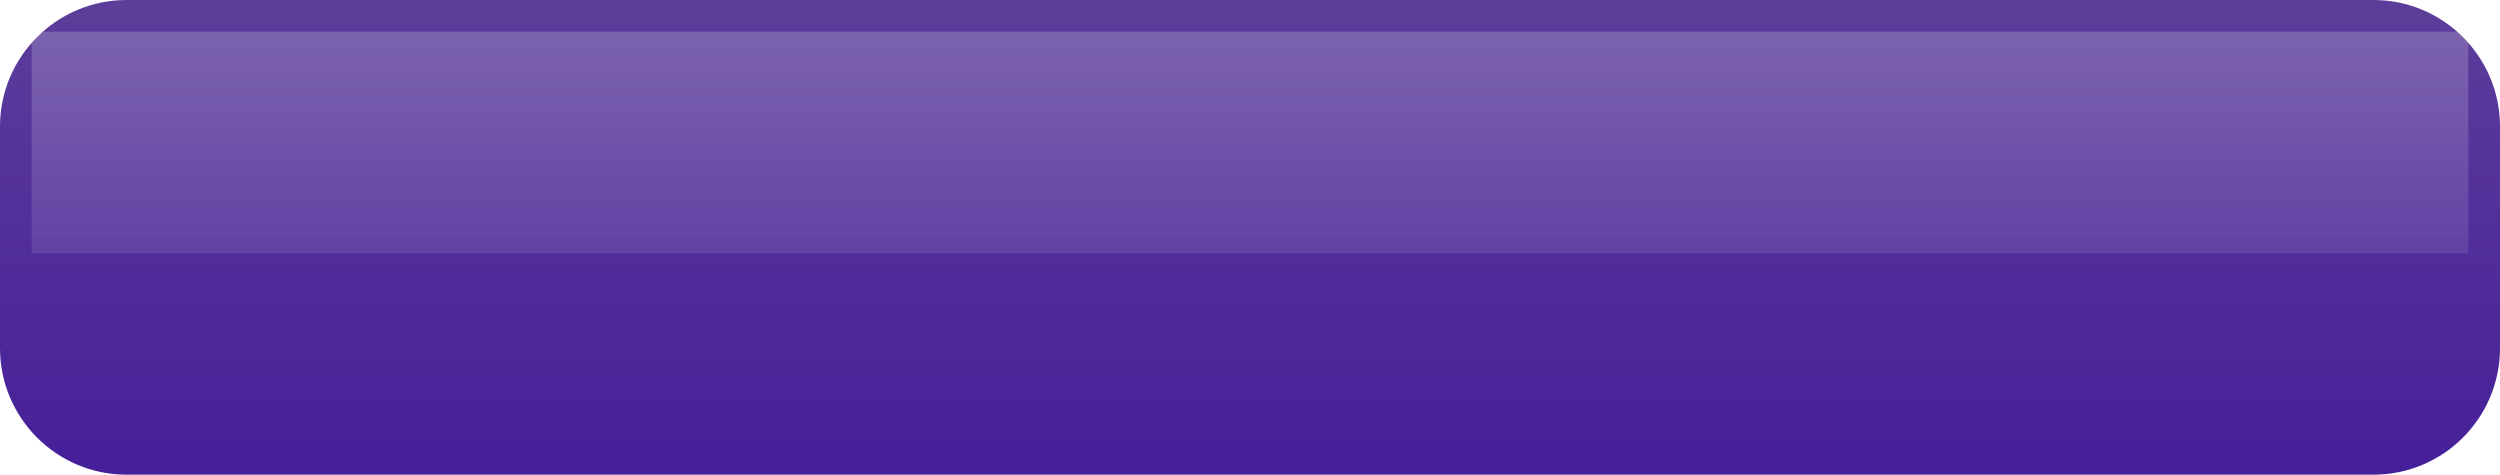
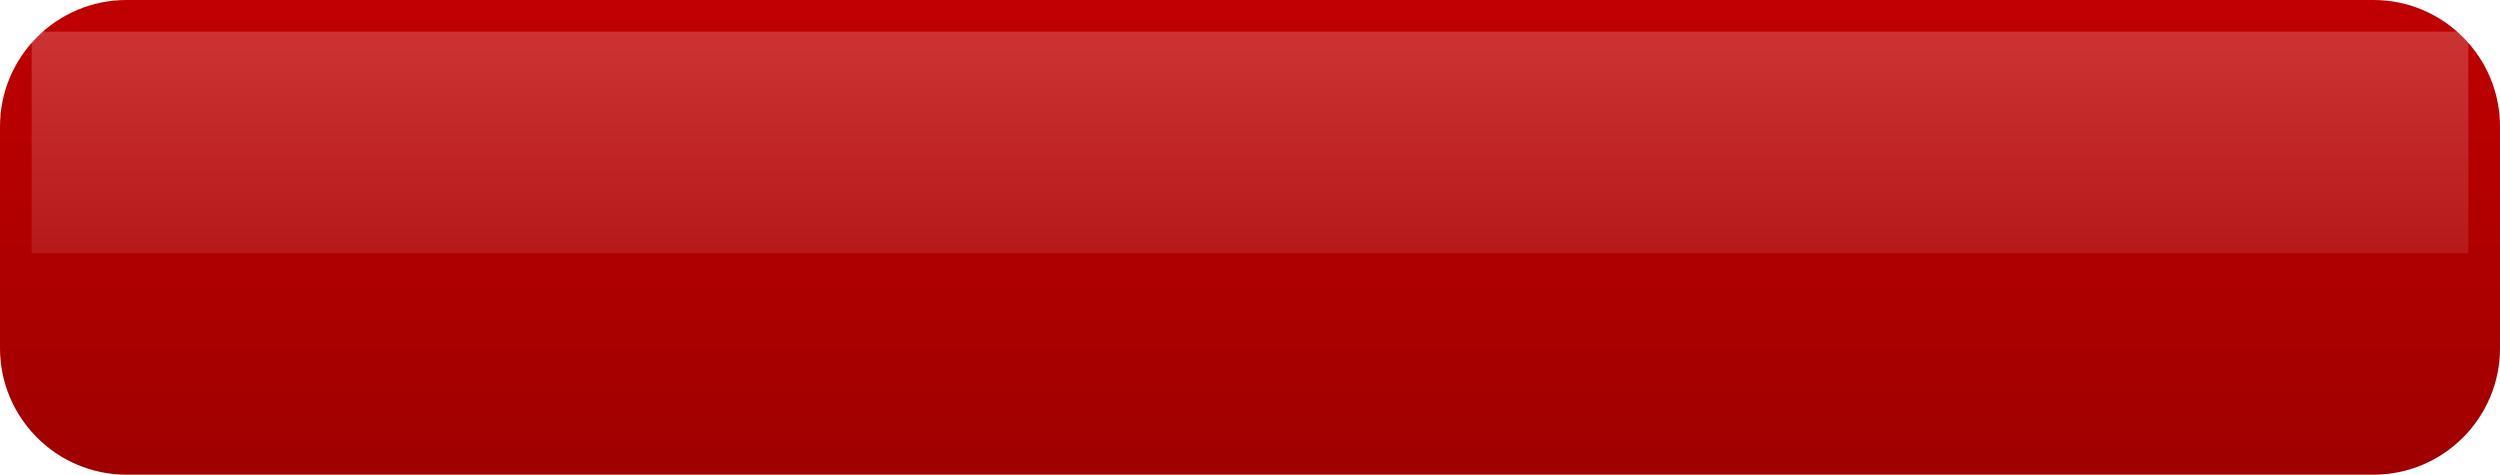
<svg xmlns="http://www.w3.org/2000/svg" width="79" height="15">
  <defs>
    <linearGradient id="interior" x1="0" x2="0" y1="0" y2="1">
-       <stop offset="0" stop-color="#5c3e9a" />
-       <stop offset="1" stop-color="#461f99" />
+       <stop offset="0" stop-color="#c00000" />
+       <stop offset="1" stop-color="#a00000" />
    </linearGradient>
    <linearGradient id="glass" x1="0" x2="0" y1="0" y2="1">
      <stop offset="0" stop-color="#ffffff" stop-opacity="0.2" />
      <stop offset="1" stop-color="#ffffff" stop-opacity="0.1" />
    </linearGradient>
  </defs>
  <rect x="0" y="0" width="79" height="15" rx="4" ry="4" stroke-width="1" stroke="none" fill="url(#interior)" />
  <rect x="1" y="1" width="77" height="7" stroke="none" fill="url(#glass)" />
</svg>
